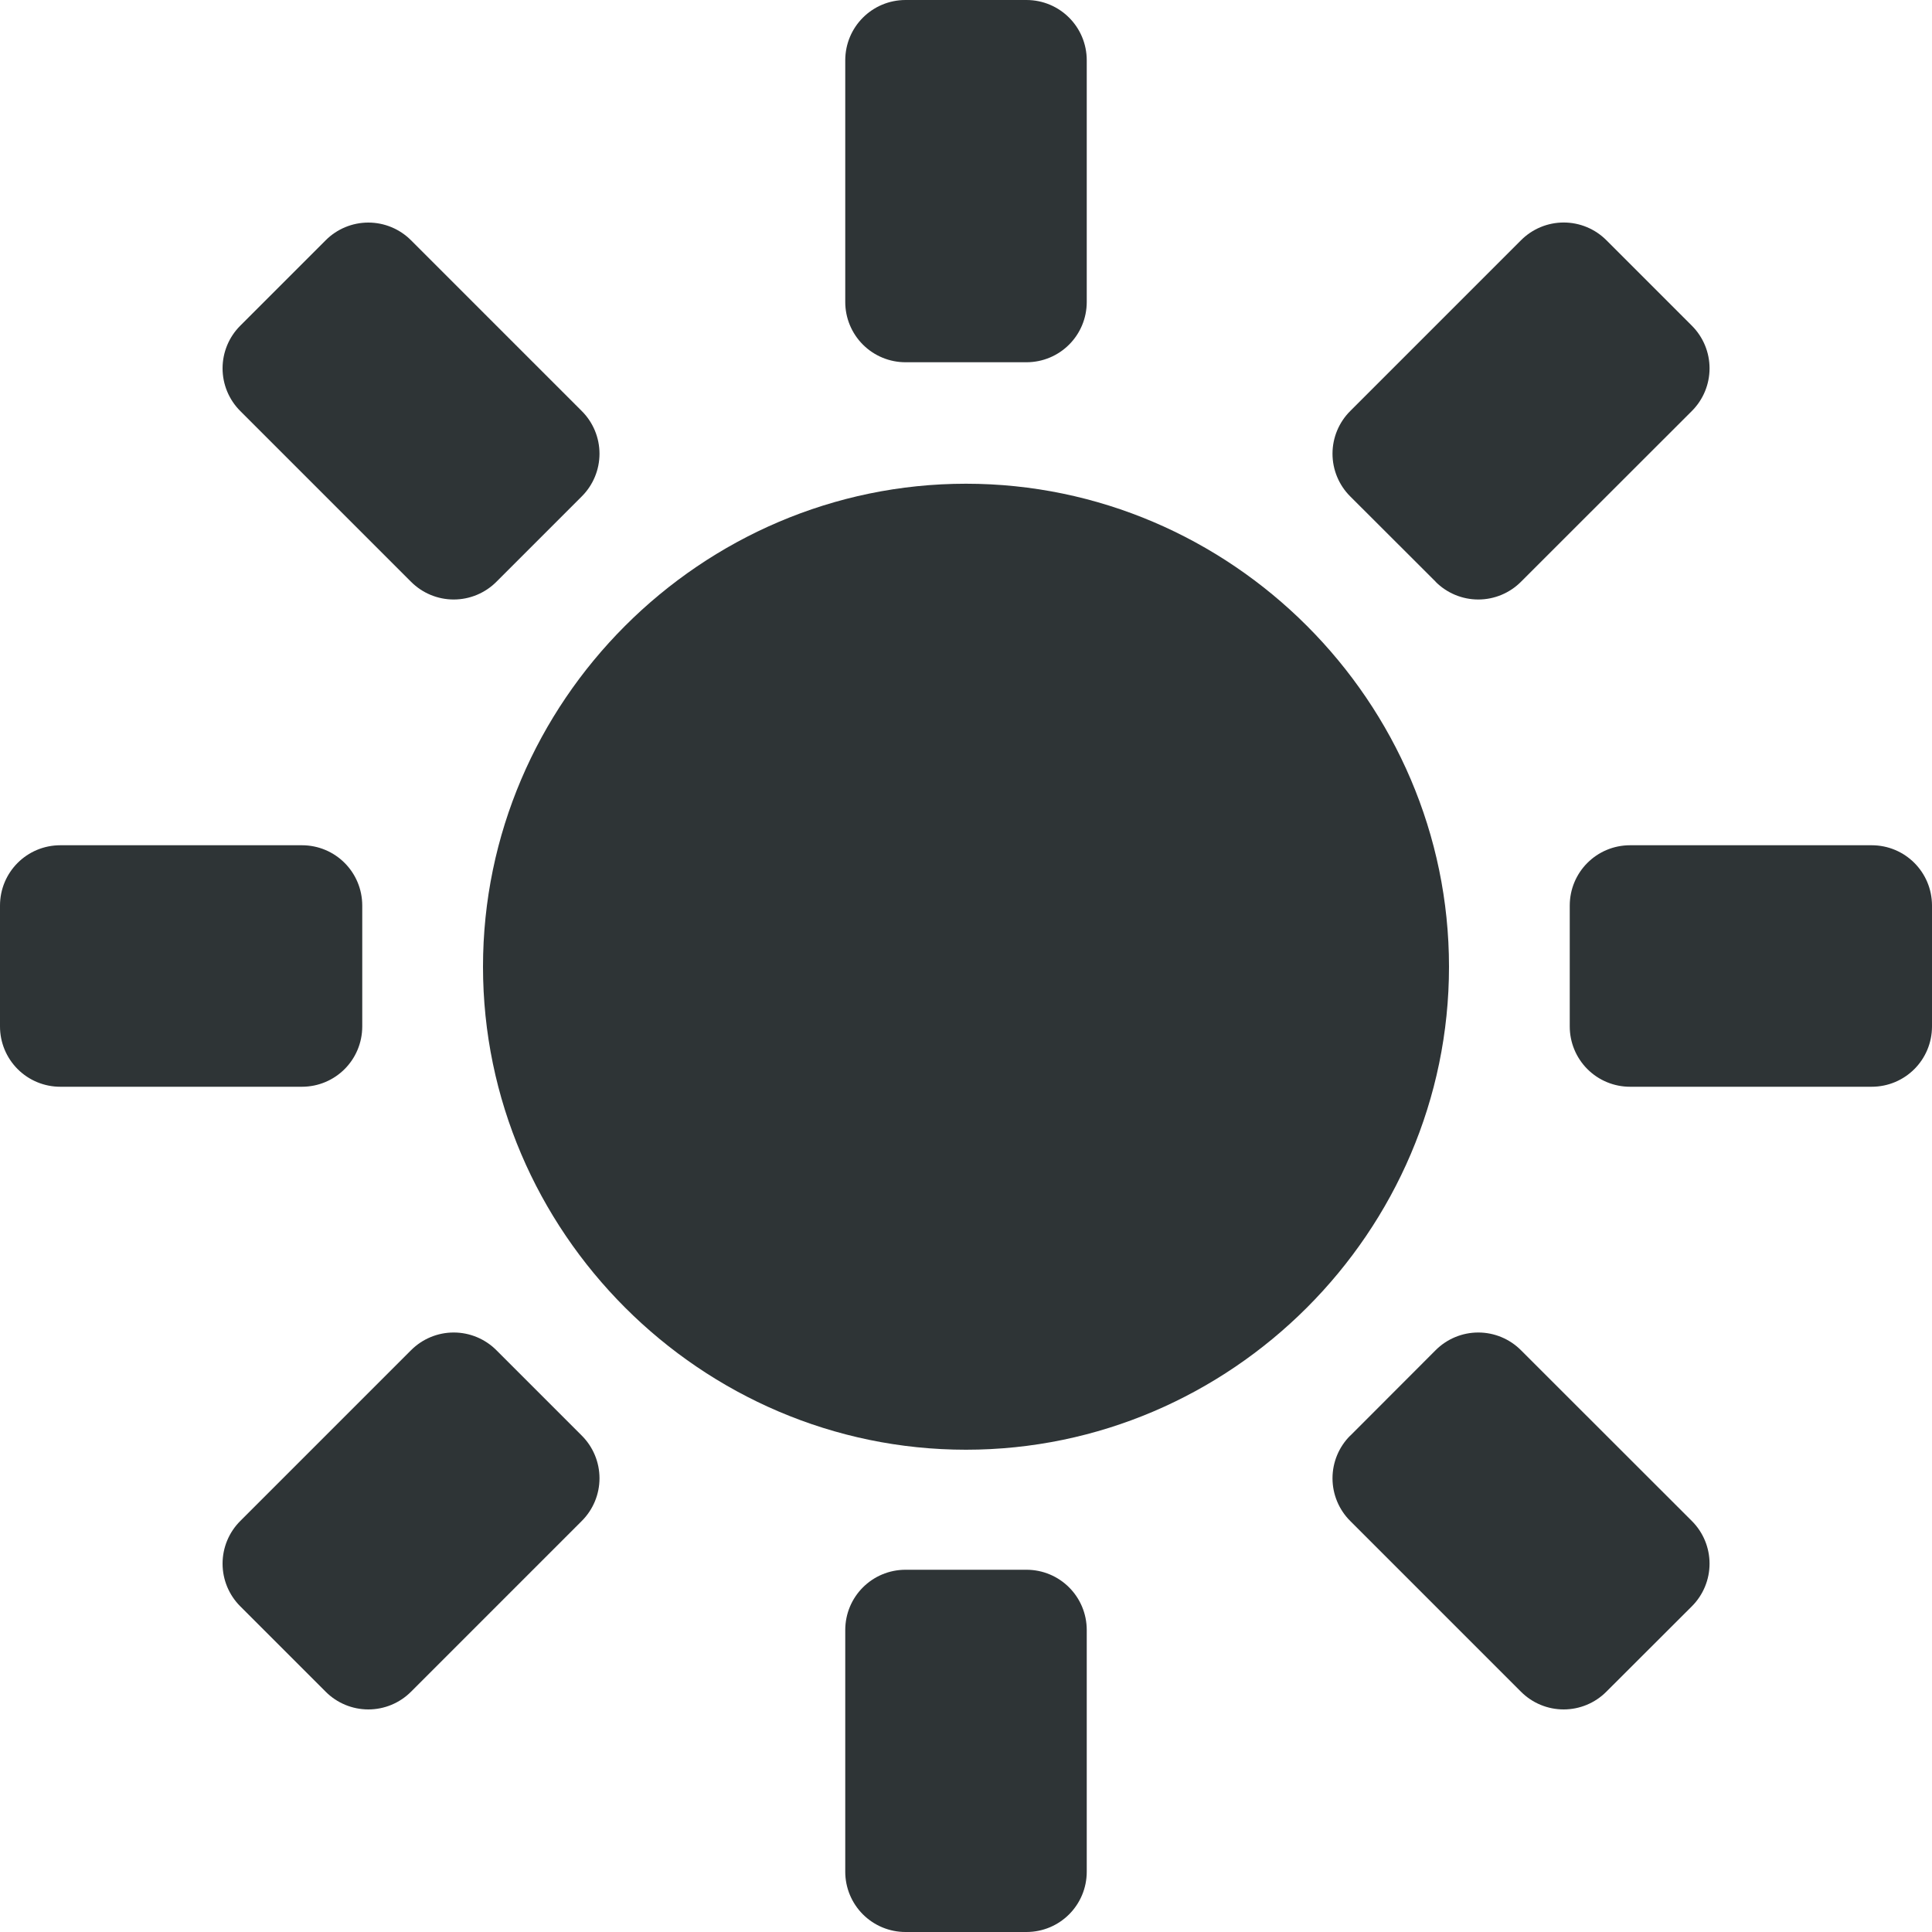
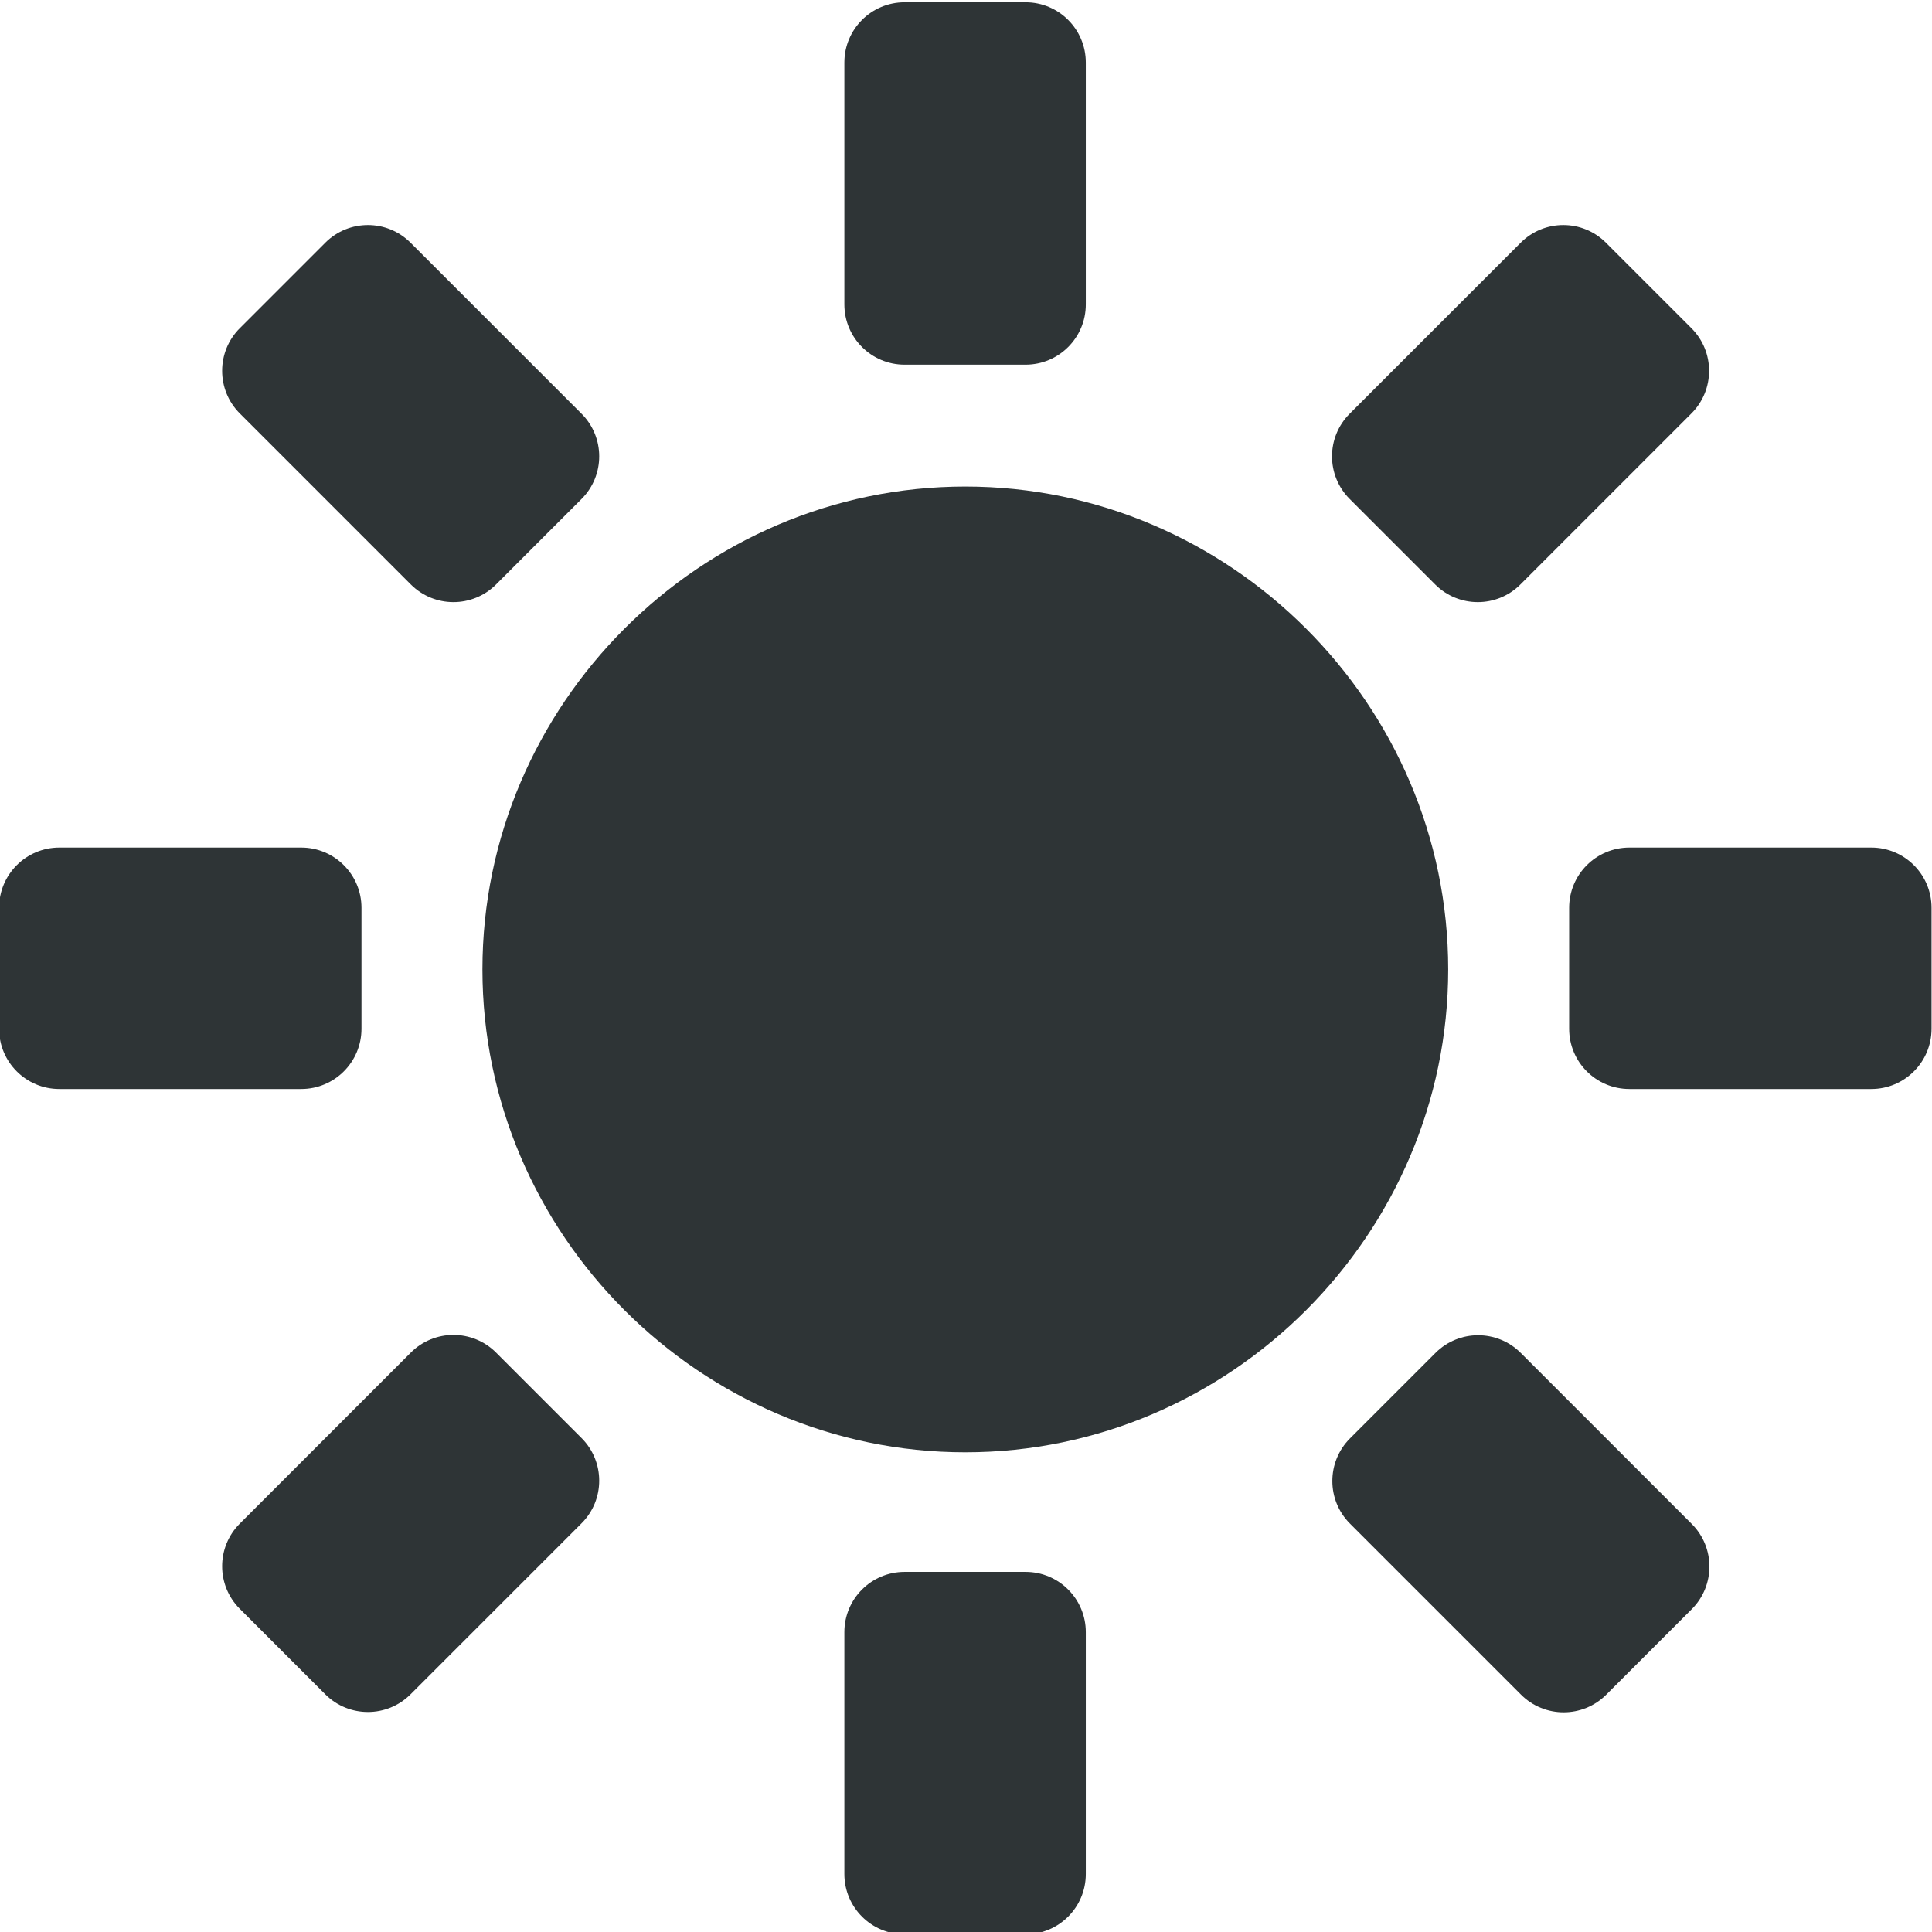
- <svg xmlns="http://www.w3.org/2000/svg" width="16" height="16" version="1.1" id="svg5418">
-   <defs id="defs5422" />
-   <g fill="#2e3436" id="g5416">
-     <path d="M8 4.006c-2.195 0-4 1.805-4 4 0 2.195 1.805 4 4 4 2.195 0 4-1.805 4-4 0-2.195-1.805-4-4-4z" style="line-height:normal;-inkscape-font-specification:Sans;font-variant-ligatures:normal;font-variant-position:normal;font-variant-caps:normal;font-variant-numeric:normal;font-variant-alternates:normal;font-feature-settings:normal;text-indent:0;text-align:start;text-decoration-line:none;text-decoration-style:solid;text-decoration-color:#000;text-transform:none;text-orientation:mixed;shape-padding:0;isolation:auto;mix-blend-mode:normal;marker:none" color="#bebebe" font-weight="400" font-family="Sans" overflow="visible" id="path5412" />
-     <path d="M7.5 0h1c.277 0 .5.223.5.5v2c0 .277-.223.5-.5.5h-1a.499.499 0 01-.5-.5v-2c0-.277.223-.5.5-.5zm0 13h1c.277 0 .5.223.5.5v2c0 .277-.223.5-.5.5h-1a.499.499 0 01-.5-.5v-2c0-.277.223-.5.5-.5zM1.99 2.697l.707-.707a.499.499 0 01.707 0l1.414 1.414a.499.499 0 010 .707l-.707.707a.499.499 0 01-.707 0L1.99 3.404a.499.499 0 010-.707zm9.192 9.193l.707-.708a.499.499 0 01.707 0l1.415 1.414a.499.499 0 010 .707l-.708.707a.499.499 0 01-.707 0l-1.414-1.414a.499.499 0 010-.707zm-8.485 2.12l-.707-.707a.499.499 0 010-.707l1.414-1.414a.499.499 0 01.707 0l.707.707a.499.499 0 010 .707L3.404 14.01a.499.499 0 01-.707 0zm9.193-9.192l-.708-.707a.499.499 0 010-.707l1.414-1.414a.499.499 0 01.708 0l.707.707a.499.499 0 010 .707l-1.415 1.414a.499.499 0 01-.707 0zM16 7.5v1c0 .277-.223.5-.5.5h-2a.499.499 0 01-.5-.5v-1c0-.277.223-.5.5-.5h2c.277 0 .5.223.5.5zm-13 0v1c0 .277-.223.5-.5.5h-2a.499.499 0 01-.5-.5v-1c0-.277.223-.5.5-.5h2c.277 0 .5.223.5.5z" id="path5414" />
-   </g>
+ <svg xmlns="http://www.w3.org/2000/svg" width="4.233mm" height="4.233mm" version="1.1" viewBox="0 0 4.233 4.233" id="svg5406">
+   <defs id="defs5410" />
+   <path d="m 2.115,1.066 c -0.581,0 -1.058,0.478 -1.058,1.058 0,0.581 0.478,1.058 1.058,1.058 0.581,0 1.058,-0.478 1.058,-1.058 0,-0.581 -0.478,-1.058 -1.058,-1.058 z" color="#bebebe" color-rendering="auto" dominant-baseline="auto" enable-background="new" image-rendering="auto" shape-rendering="auto" solid-color="#000000" style="font-variant-ligatures:normal;font-variant-position:normal;font-variant-caps:normal;font-variant-numeric:normal;font-variant-alternates:normal;font-feature-settings:normal;text-indent:0;text-decoration:none;text-decoration-line:none;text-decoration-style:solid;text-decoration-color:#000000;text-transform:none;text-orientation:mixed;white-space:normal;shape-padding:0;isolation:auto;mix-blend-mode:normal;fill:#2e3436;stroke-width:0.265" id="path5382" />
+   <rect x="1.85" y="0.005" width="0.529" height="0.794" rx="0.132" ry="0.132" id="rect5384" style="fill:#2e3436;stroke-width:0.265" />
+   <rect x="1.85" y="3.444" width="0.529" height="0.794" rx="0.132" ry="0.132" id="rect5386" style="fill:#2e3436;stroke-width:0.265" />
+   <rect transform="rotate(-45)" x="-0.269" y="0.88" width="0.529" height="0.794" rx="0.132" ry="0.132" id="rect5388" style="fill:#2e3436;stroke-width:0.265" />
+   <rect transform="rotate(-45)" x="-0.269" y="4.32" width="0.529" height="0.794" rx="0.132" ry="0.132" id="rect5390" style="fill:#2e3436;stroke-width:0.265" />
+   <rect transform="rotate(-135)" x="-3.261" y="-2.121" width="0.529" height="0.794" rx="0.132" ry="0.132" id="rect5392" style="fill:#2e3436;stroke-width:0.265" />
+   <rect transform="rotate(-135)" x="-3.261" y="1.318" width="0.529" height="0.794" rx="0.132" ry="0.132" id="rect5394" style="fill:#2e3436;stroke-width:0.265" />
+   <rect transform="rotate(90)" x="1.857" y="-4.232" width="0.529" height="0.794" rx="0.132" ry="0.132" id="rect5396" style="fill:#2e3436;stroke-width:0.265" />
+   <rect transform="rotate(90)" x="1.857" y="-0.792" width="0.529" height="0.794" rx="0.132" ry="0.132" id="rect5398" style="fill:#2e3436;stroke-width:0.265" />
</svg>
